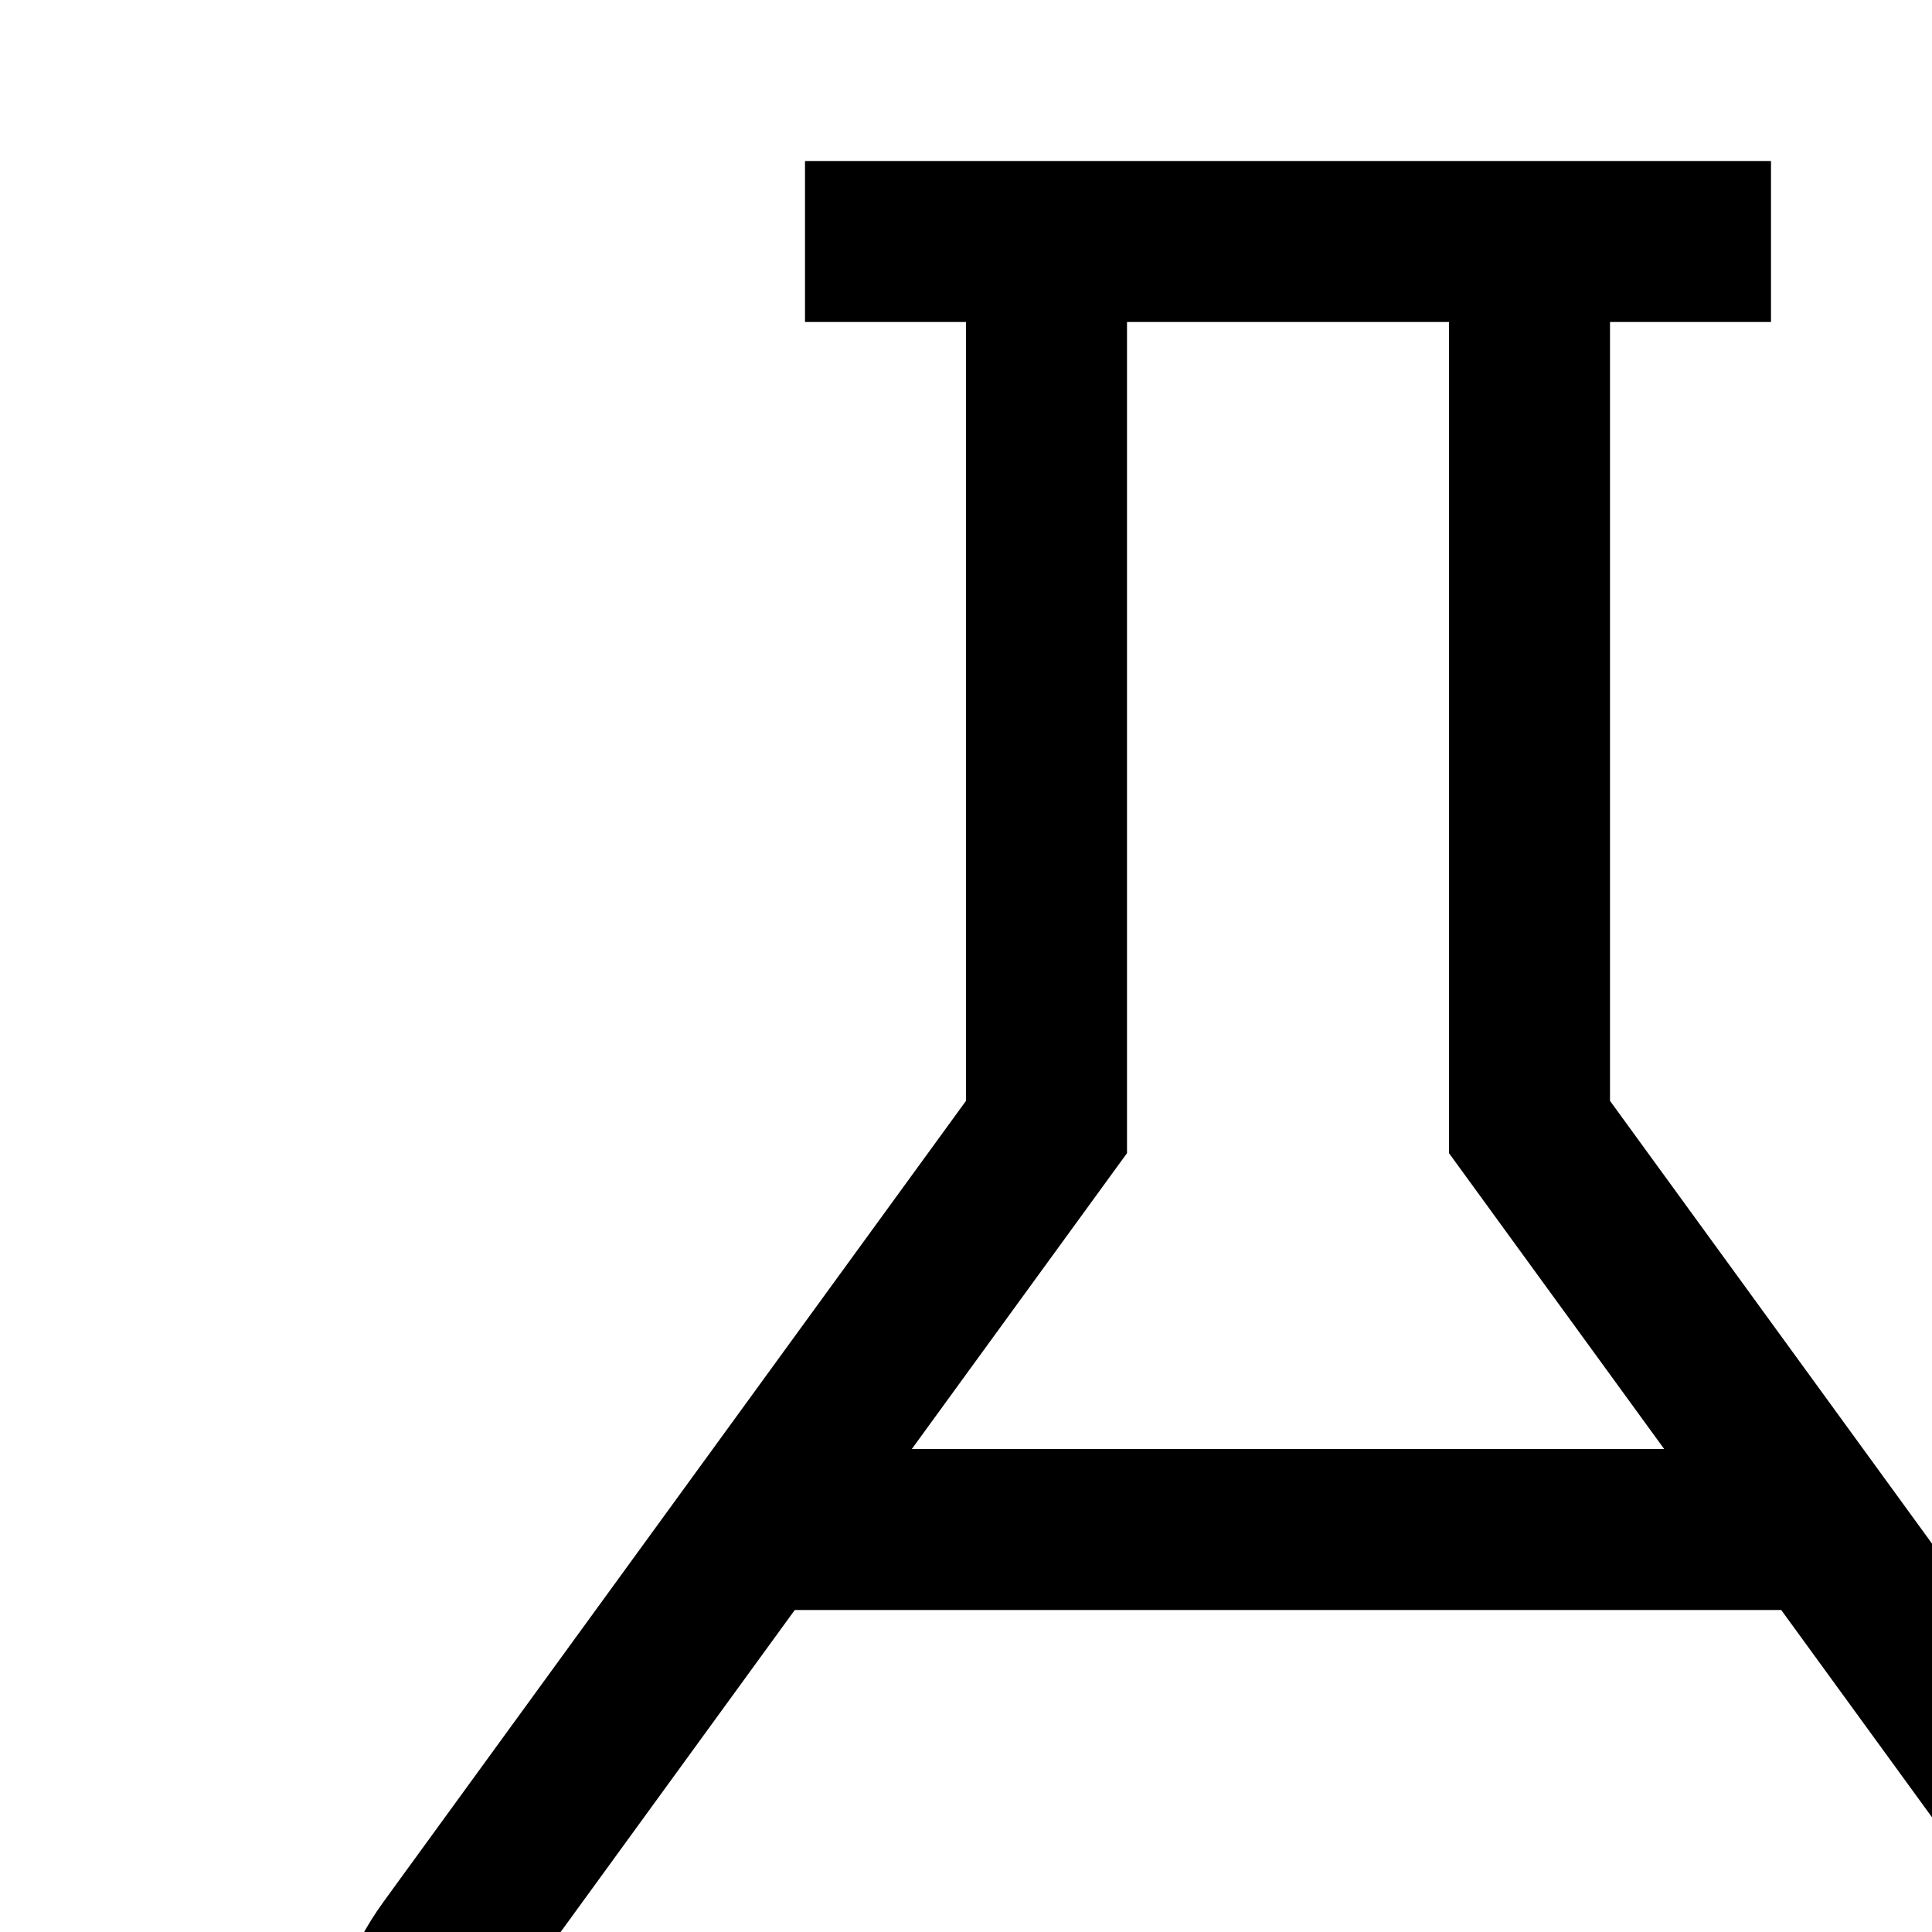
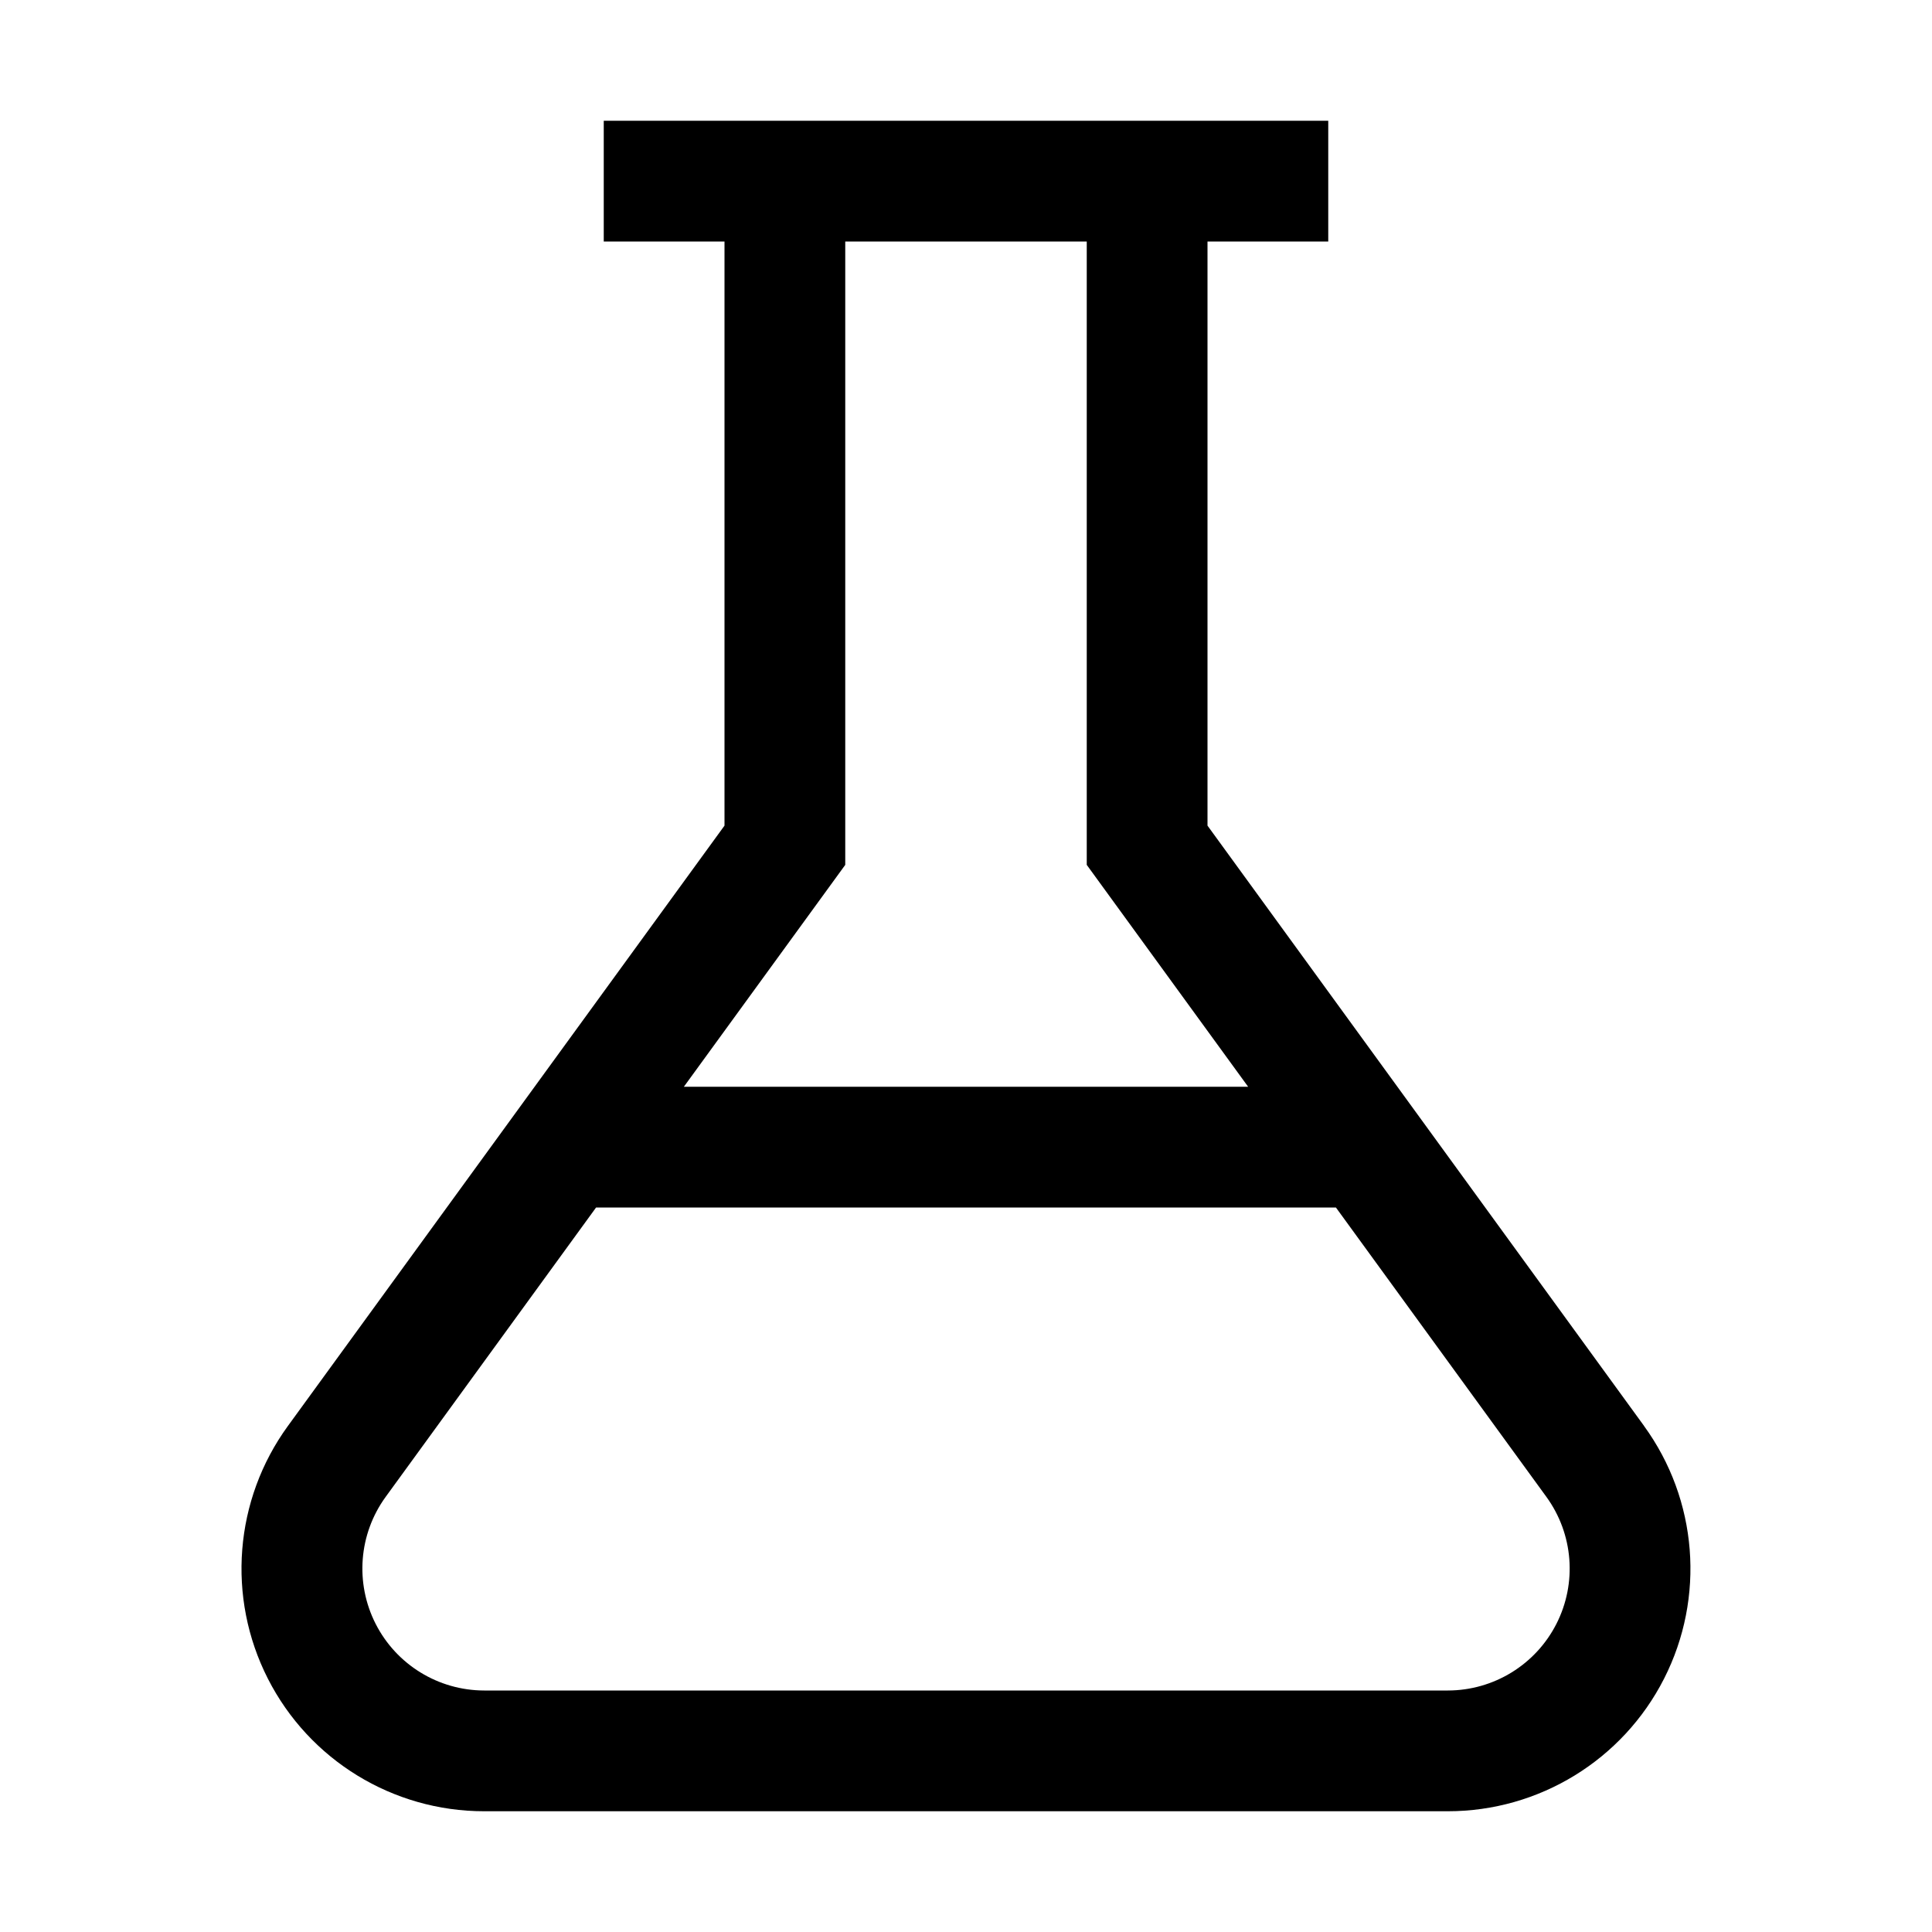
- <svg xmlns="http://www.w3.org/2000/svg" width="24" height="24" viewBox="0 0 24 24">
+ <svg xmlns="http://www.w3.org/2000/svg" width="24" height="24" viewBox="0 0 32 32">
  <path fill="currentColor" d="M27.231 23.618L20 13.675V4h2V2H10v2h2v9.675l-7.231 9.943A4.018 4.018 0 0 0 8.019 30H23.98a4.018 4.018 0 0 0 3.25-6.382M14 14.325V4h4v10.325L20.673 18h-9.346ZM23.981 28H8.02a2.02 2.02 0 0 1-1.633-3.206L9.873 20h12.254l3.487 4.794A2.02 2.02 0 0 1 23.981 28" />
</svg>
